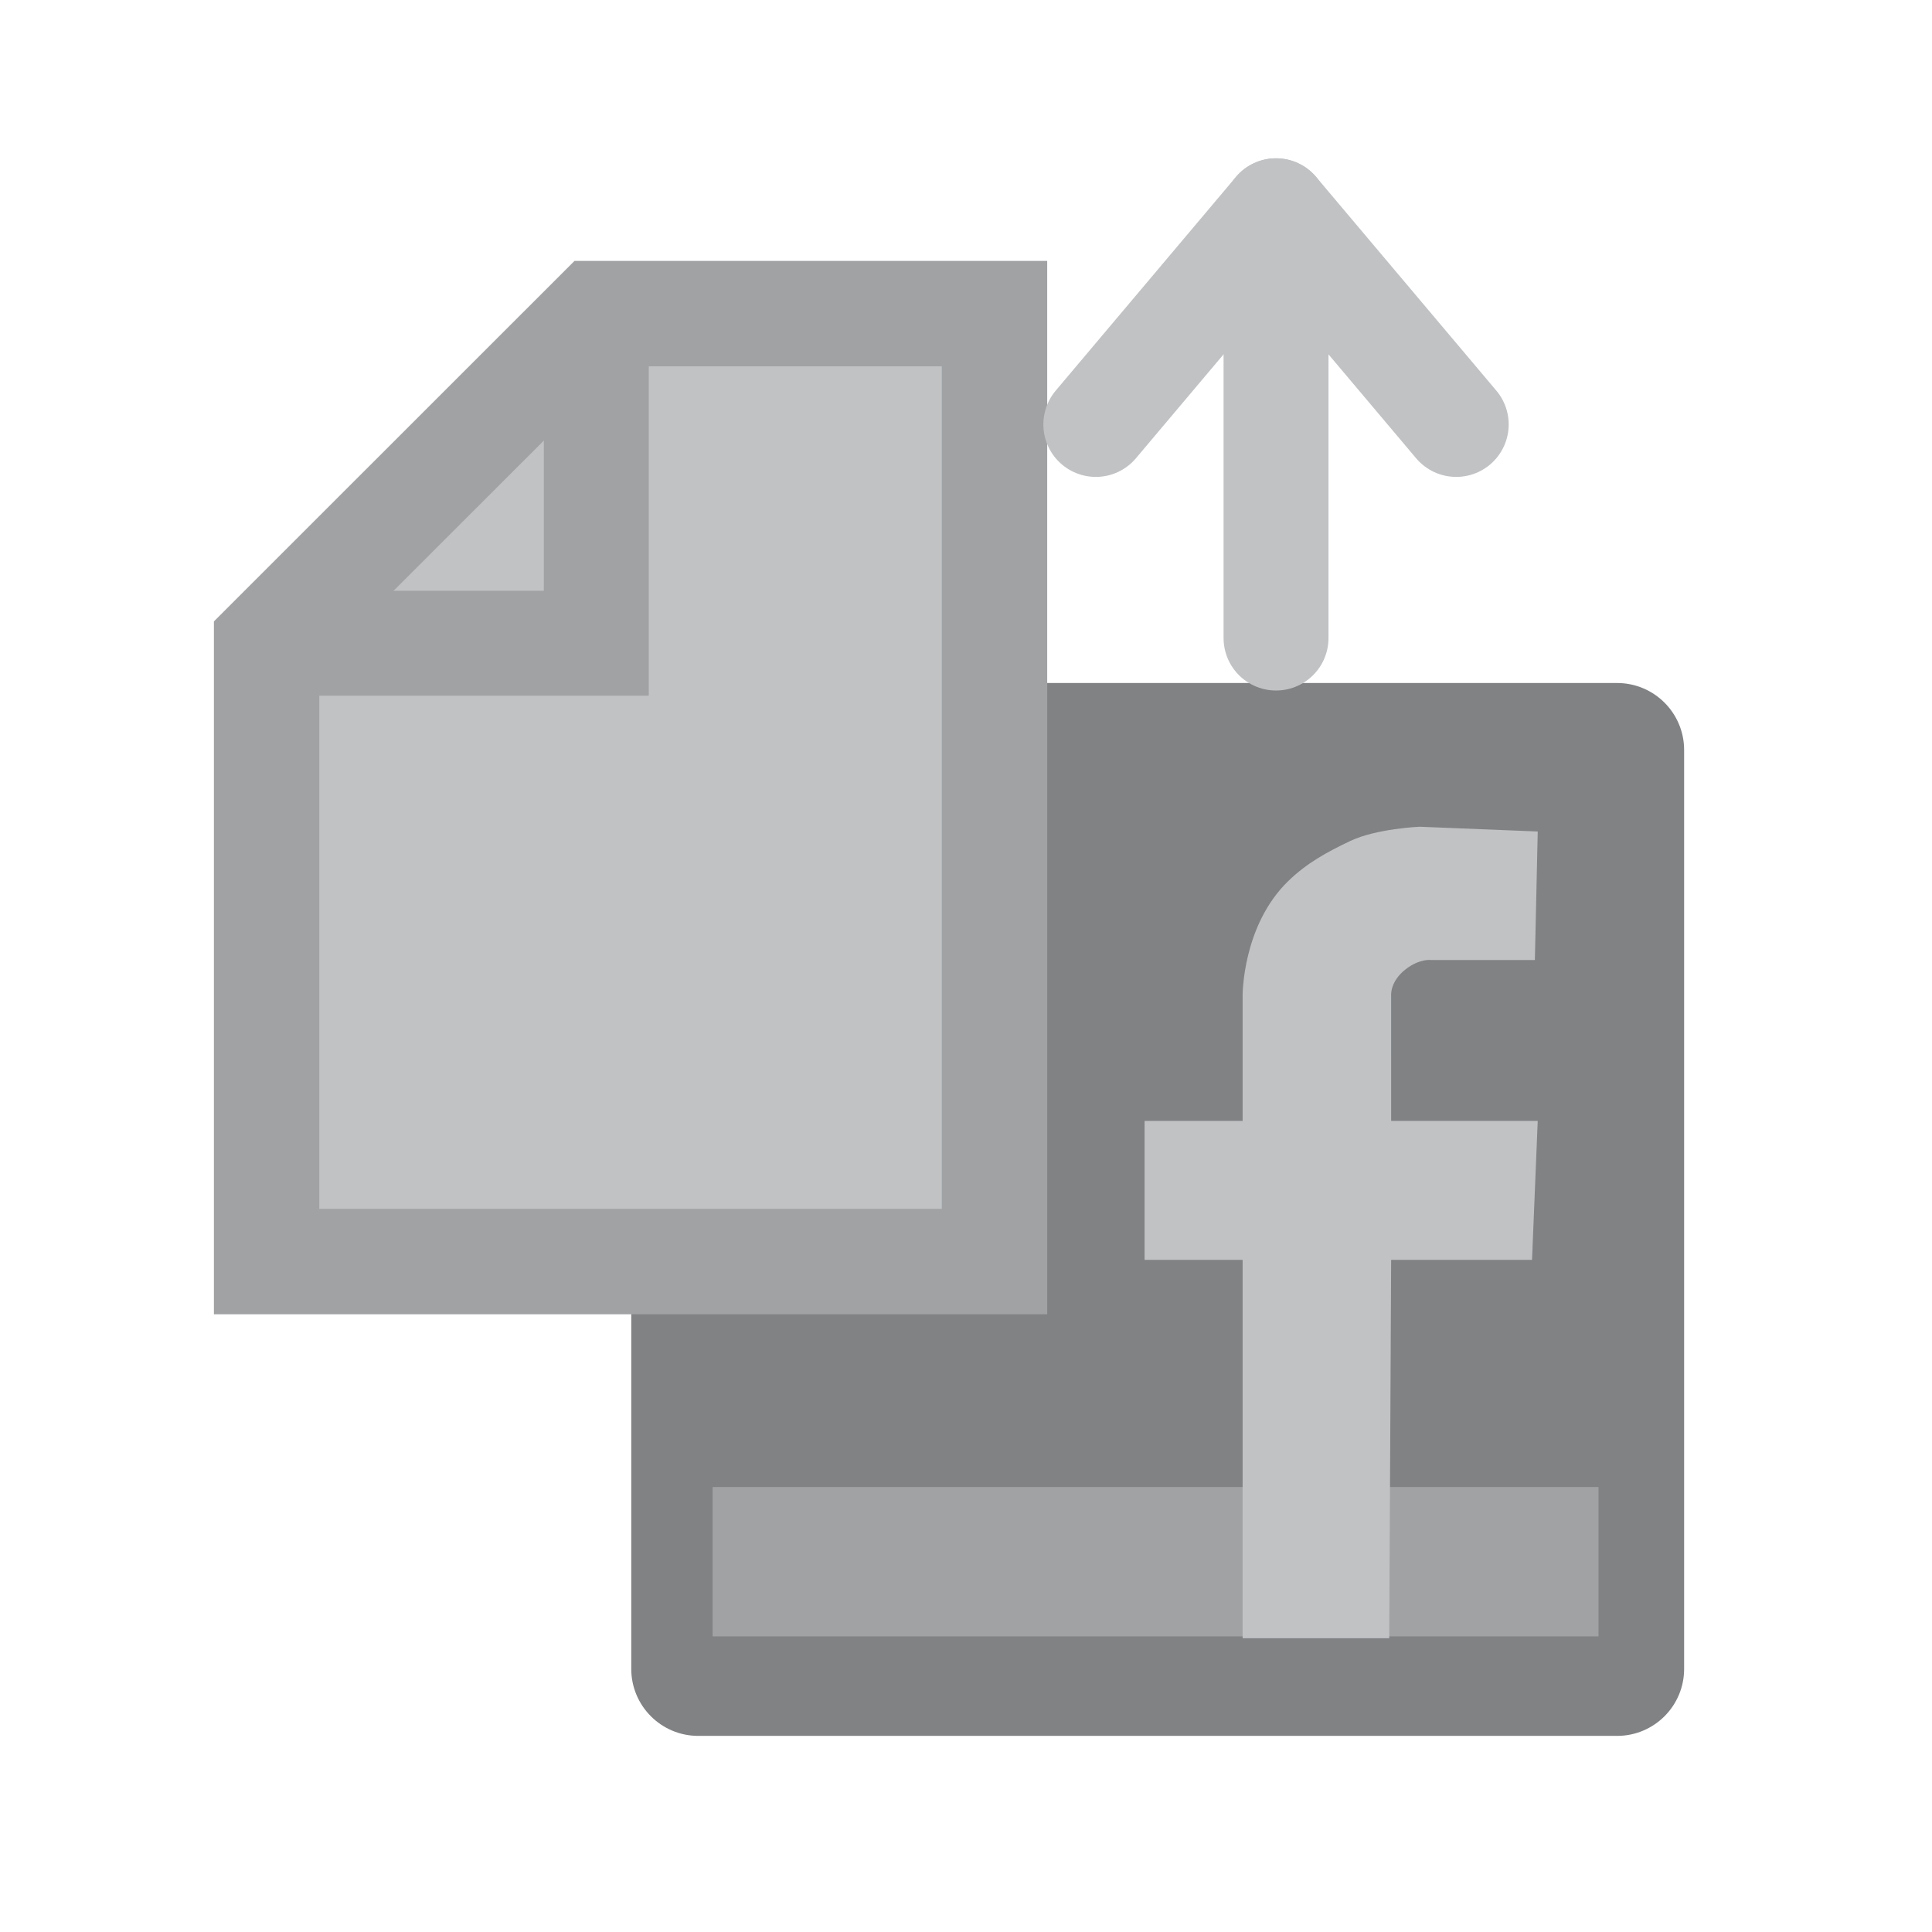
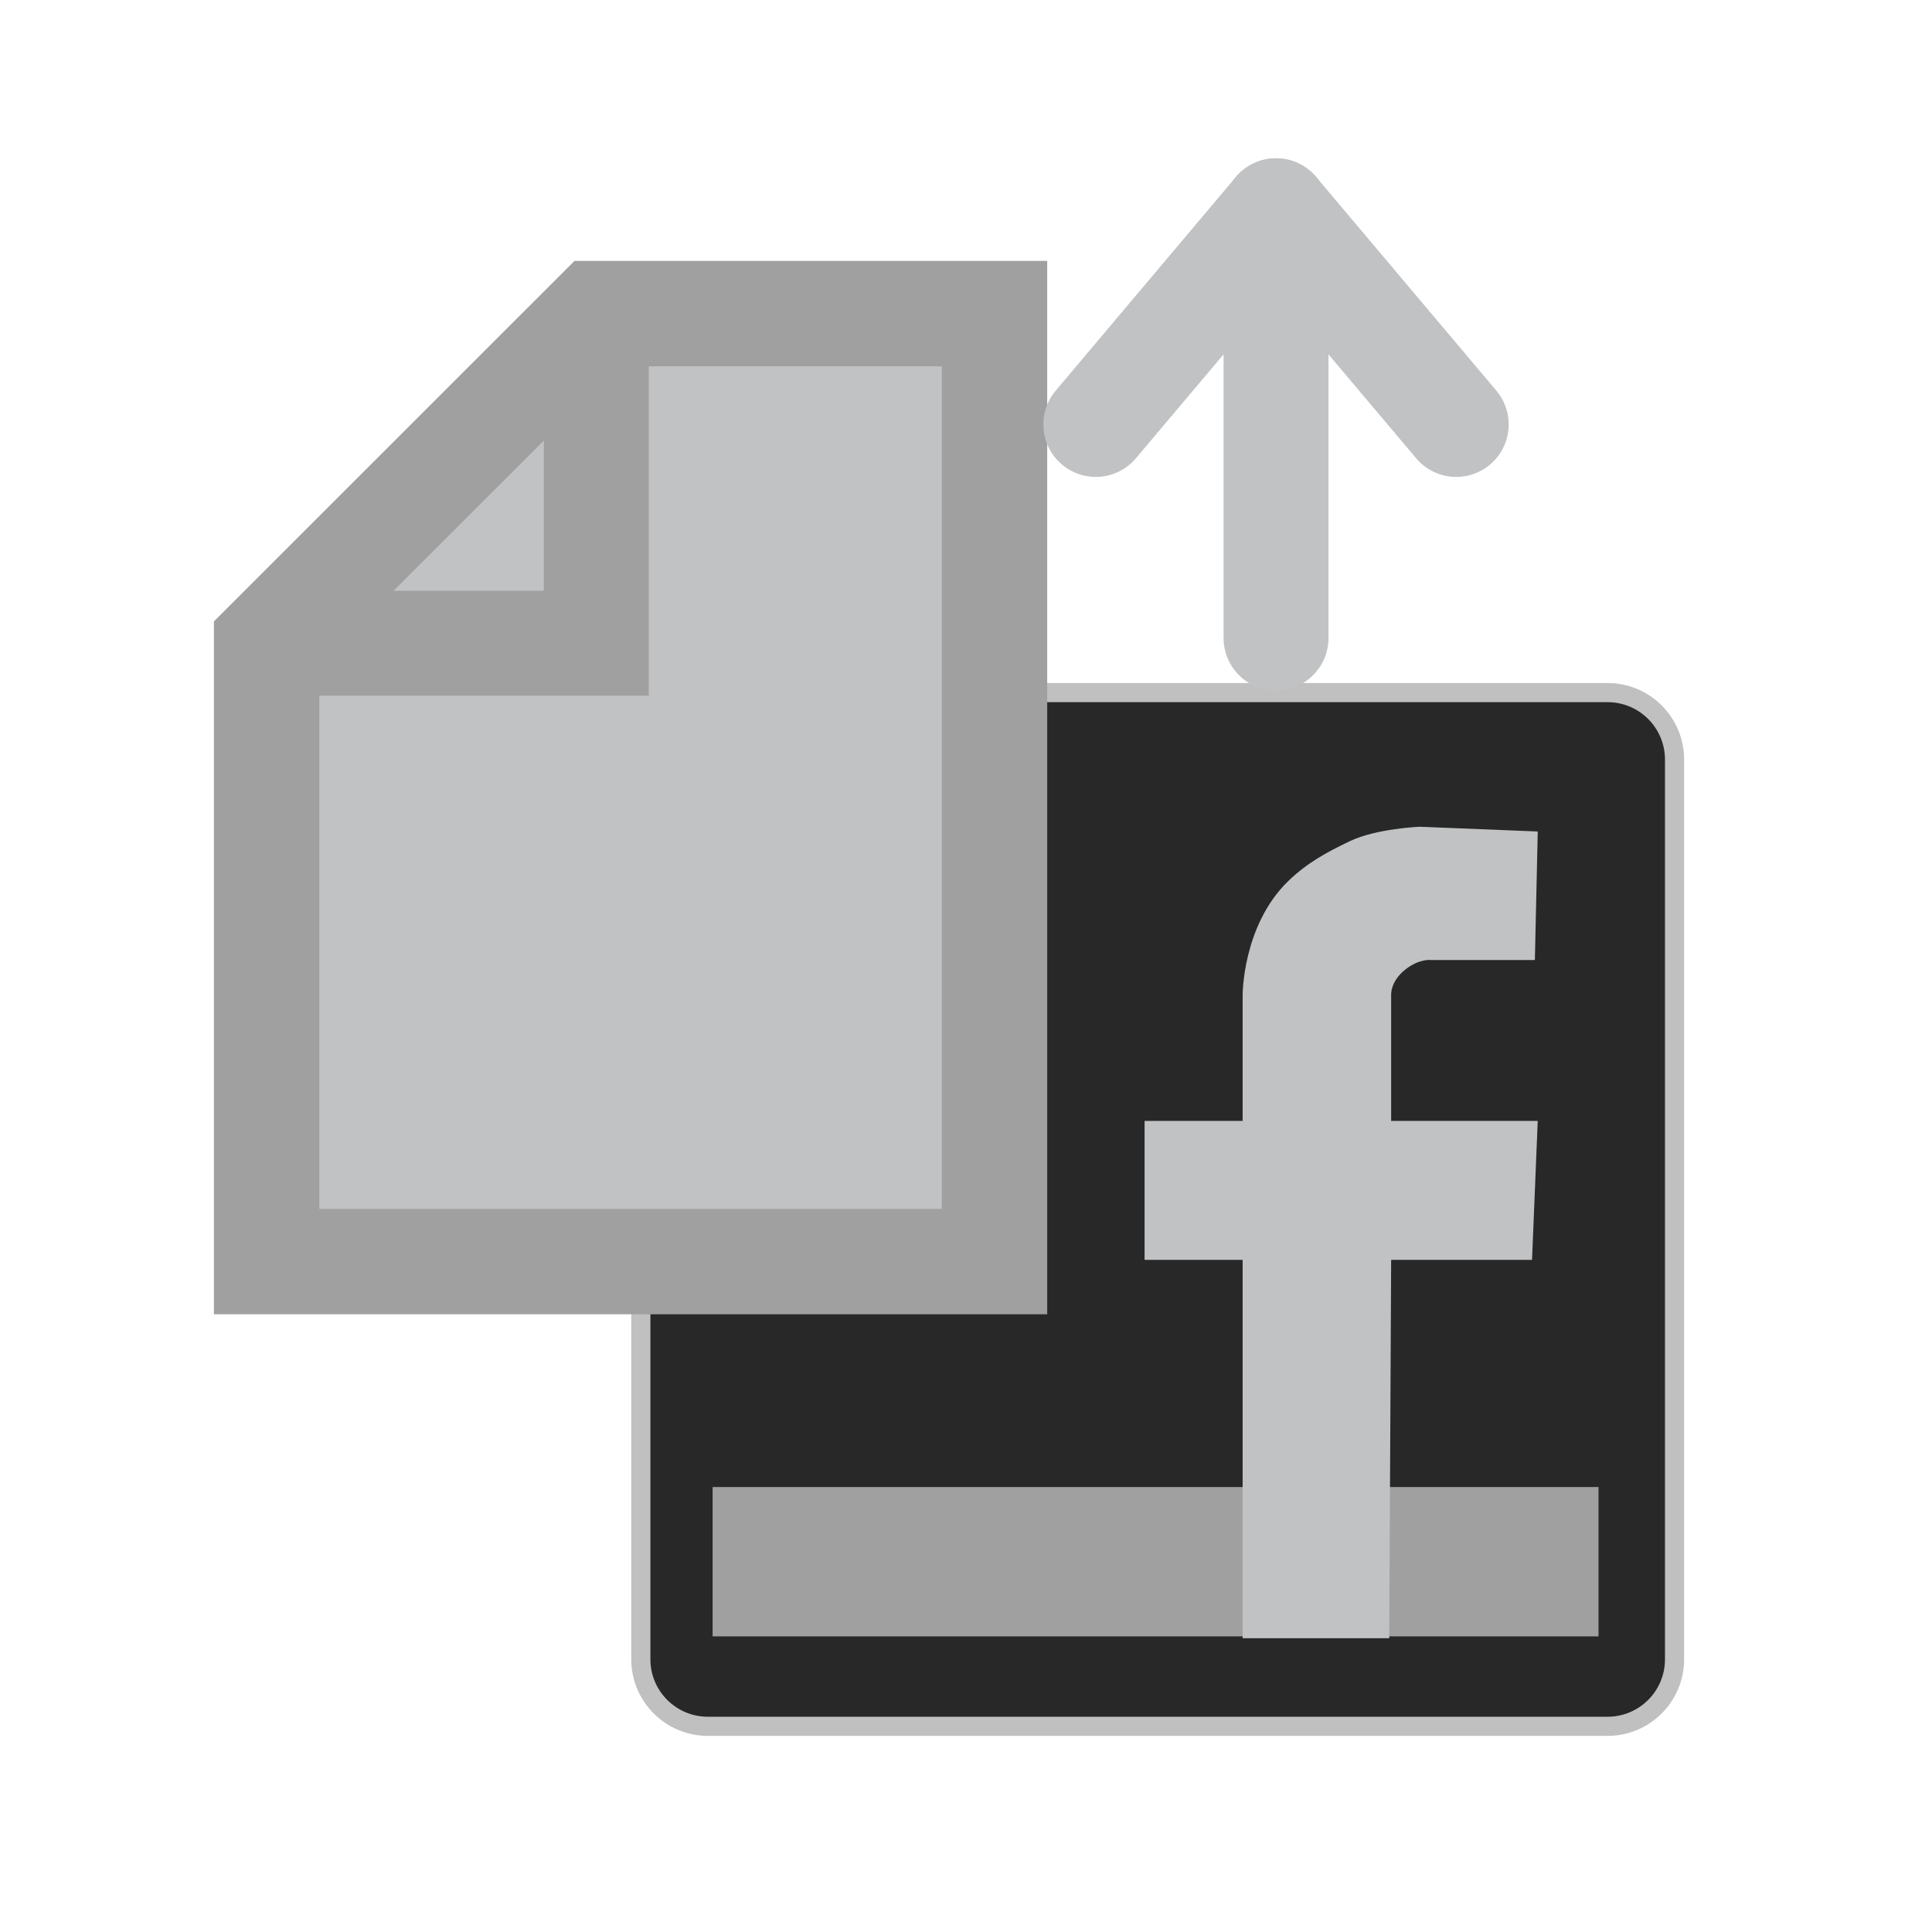
<svg xmlns="http://www.w3.org/2000/svg" enable-background="new 0 0 55.125 55" height="55px" id="Layer_1" version="1.1" viewBox="0 0 55 55" width="55px" x="0px" xml:space="preserve" y="0px">
-   <g transform="matrix(0.5449636,0,0,0.5449636,17.97065,19.444)" id="g3096">
-     <rect width="55" height="55" ry="3.5" x="0" y="0" style="fill:#808284;fill-opacity:1;fill-rule:nonzero;stroke:none" />
-     <rect width="46.278" height="7.802" ry="0" x="4.25" y="42" style="fill:#A0A2A4;fill-opacity:1;fill-rule:nonzero;stroke:none" />
+   <g transform="matrix(0.5449636,0,0,0.5449636,17.97065,19.444)">
+     <rect width="54" height="54" ry="3.5" x="0.5" y="0.5" style="fill:#282828;fill-opacity:1;fill-rule:nonzero;stroke-width:1.0;stroke:#C0C0C0" />
+     <rect width="46.278" height="7.802" ry="0" x="4.25" y="42" style="fill:#A0A0A0;fill-opacity:1;fill-rule:nonzero;stroke:none" />
    <path d="m 31.937,49.899 -9.4e-5,-19.765 -5.122,3.22e-4 0,-7.26 5.122,0 0,-6.565 c 0,0 -0.017,-3.641 2.387,-5.967 C 35.296,9.401 36.333,8.835 37.555,8.254 38.929,7.601 41.186,7.508 41.186,7.508 l 6.167,0.248 -0.15,6.714 -5.42,0 c 0,0 -0.592,-0.087 -1.325,0.48 -0.825,0.638 -0.763,1.36 -0.763,1.36 l 4.07e-4,6.564 7.657,3.15e-4 -0.298,7.26 -7.359,0 -0.1,19.765 z" style="fill:#C0C2C4;fill-opacity:1;stroke:none" />
  </g>
-   <polygon points="43.449,8.928 32.113,8.928 22.727,18.311 22.727,35.914 43.449,35.914 " transform="translate(-15.13735,0)" style="fill:#C0C2C4;stroke:#A0A2A4;stroke-width:3" />
-   <polyline style="fill:none;stroke:#A0A2A4;stroke-width:2.987" points="22.727,18.311 32.113,18.311 32.113,8.928    " transform="translate(-15.13735,0)" />
+   <polygon points="43.449,8.928 32.113,8.928 22.727,18.311 22.727,35.914 43.449,35.914 " transform="translate(-15.13735,0)" style="fill:#C0C2C4;stroke:#A0A0A0;stroke-width:3" />
+   <polyline style="fill:none;stroke:#A0A0A0;stroke-width:2.987" points="22.727,18.311 32.113,18.311 32.113,8.928    " transform="translate(-15.13735,0)" />
  <g transform="translate(-2,0)">
    <line x1="38.326" x2="38.326" y1="6" y2="18.164" style="fill:none;stroke:#C0C2C4;stroke-width:2.987;stroke-linecap:round;stroke-linejoin:round" />
    <polyline transform="matrix(-1,0,0,1,55.03865,0)" points="     11.583,12.083 16.713,6 21.843,12.083    " id="polyline20" style="fill:none;stroke:#C0C2C4;stroke-width:2.987;stroke-linecap:round;stroke-linejoin:round" />
  </g>
</svg>
